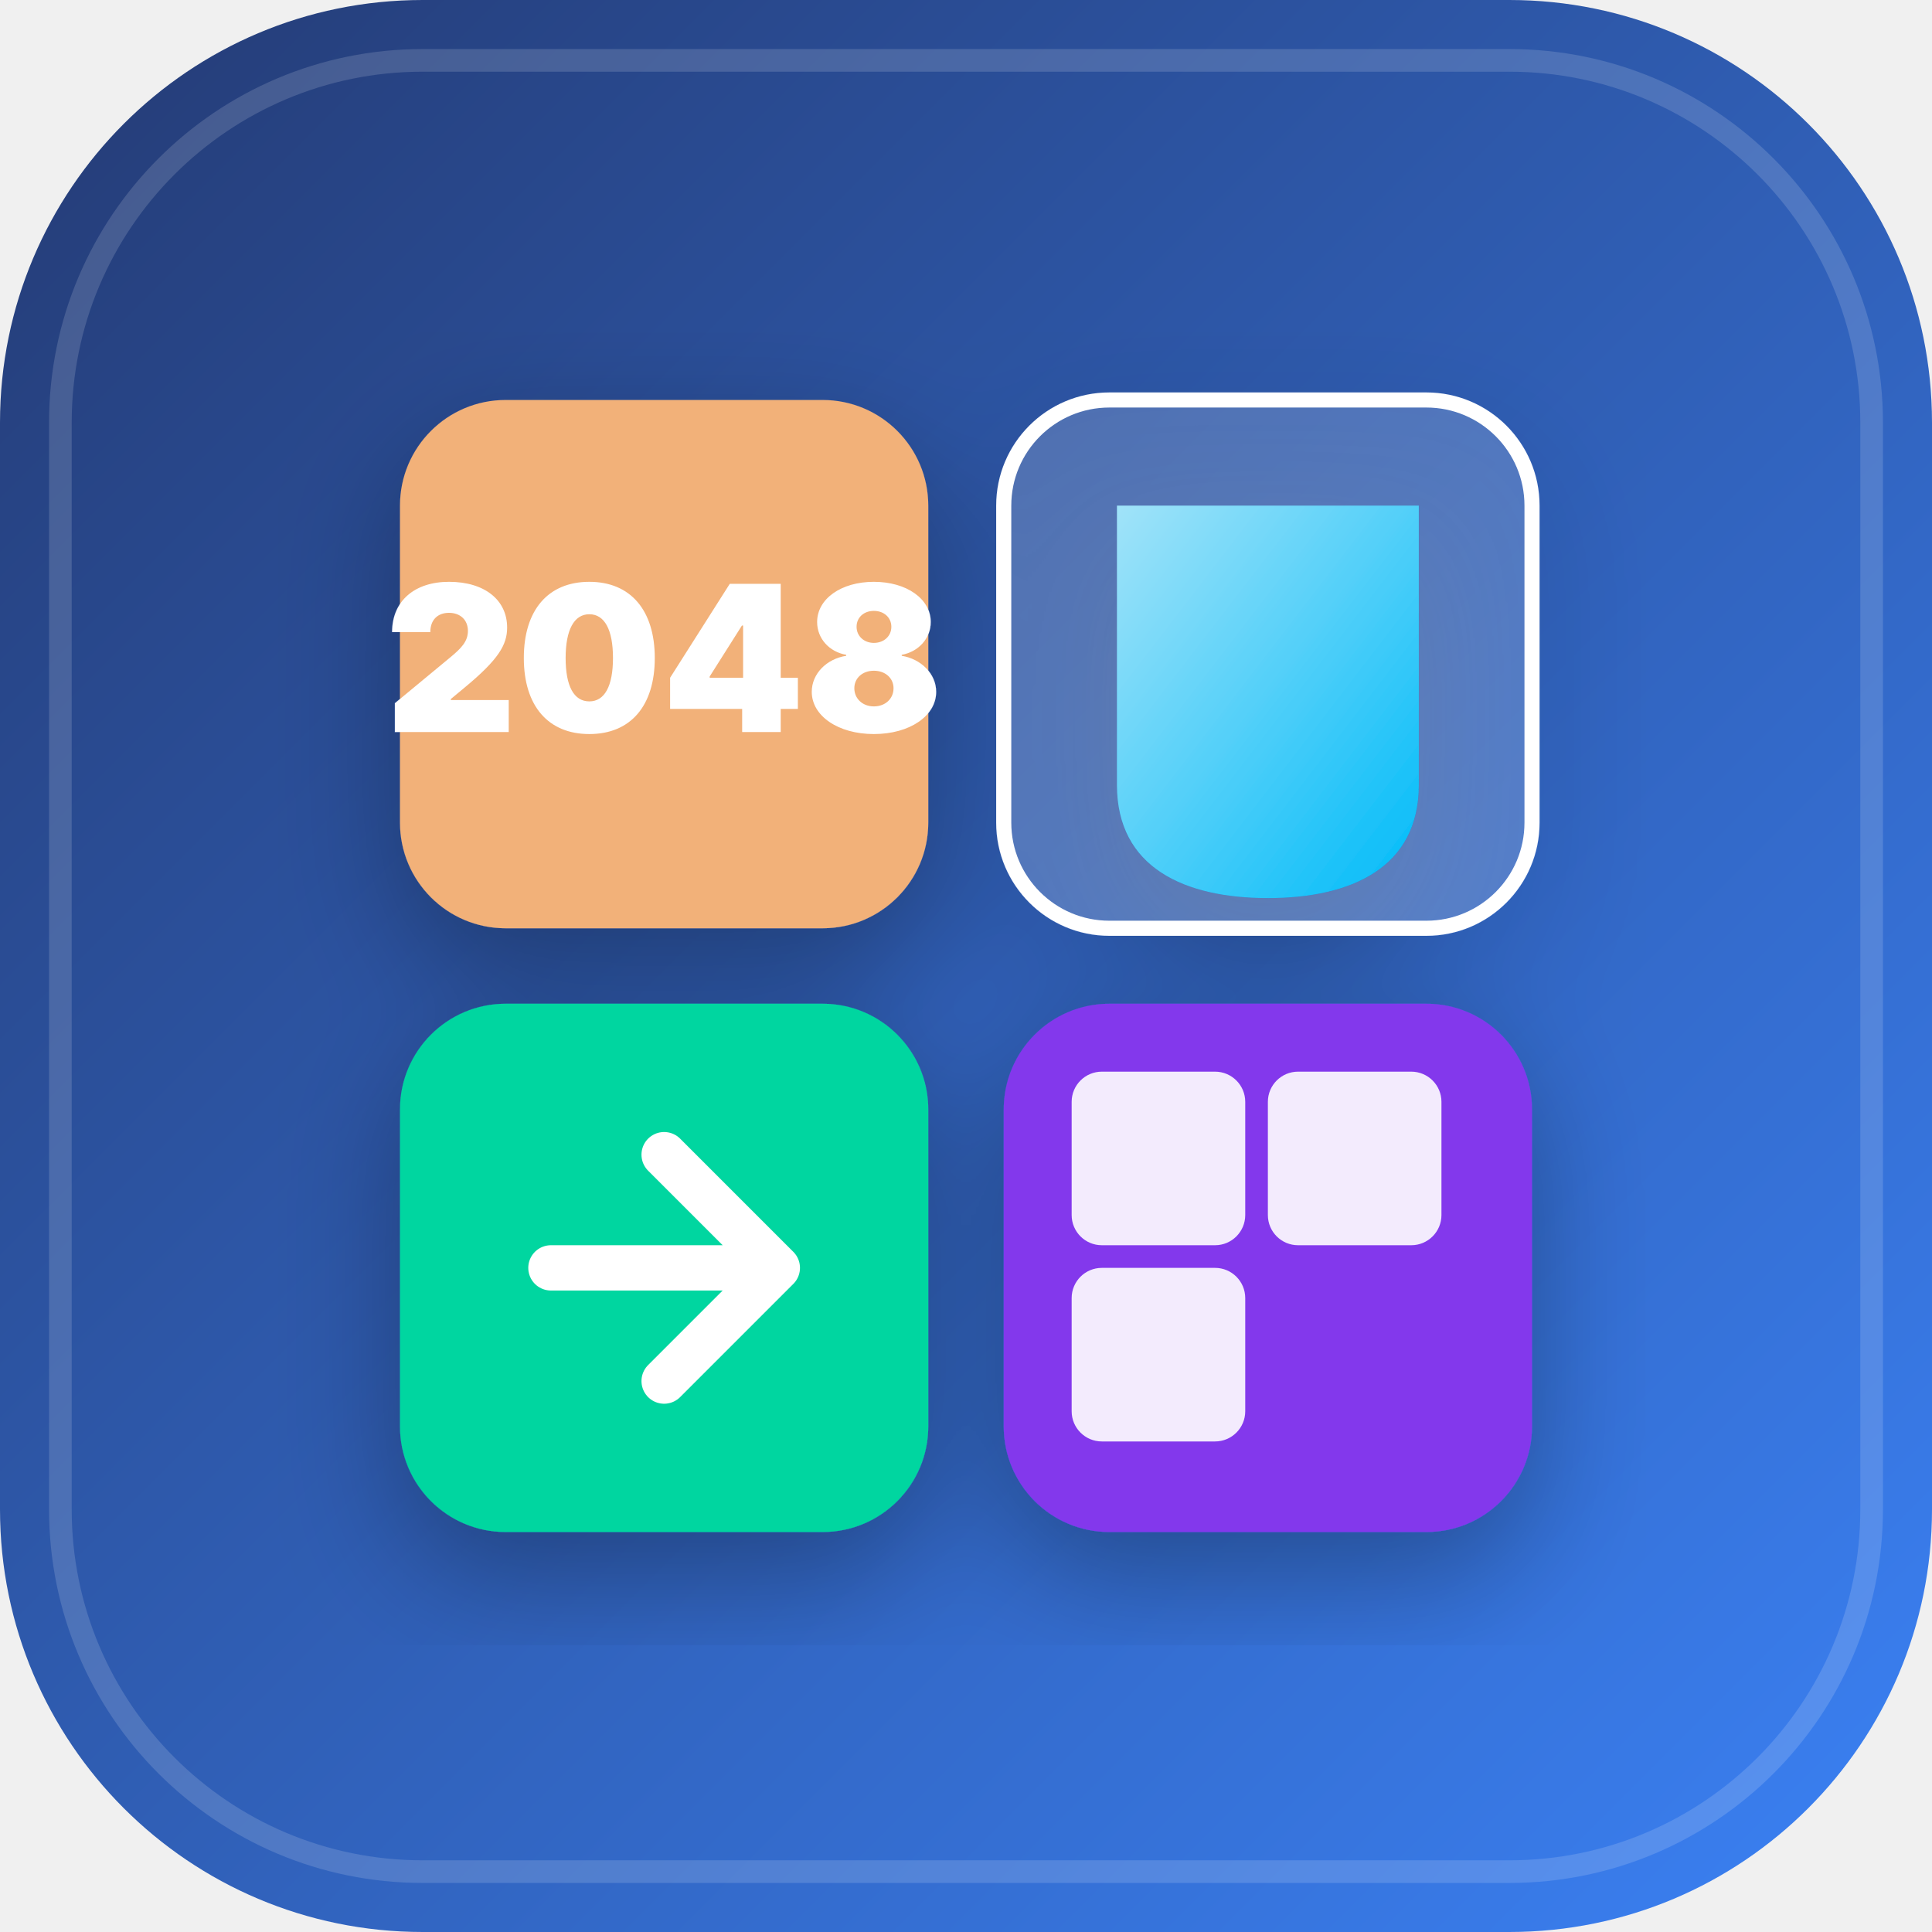
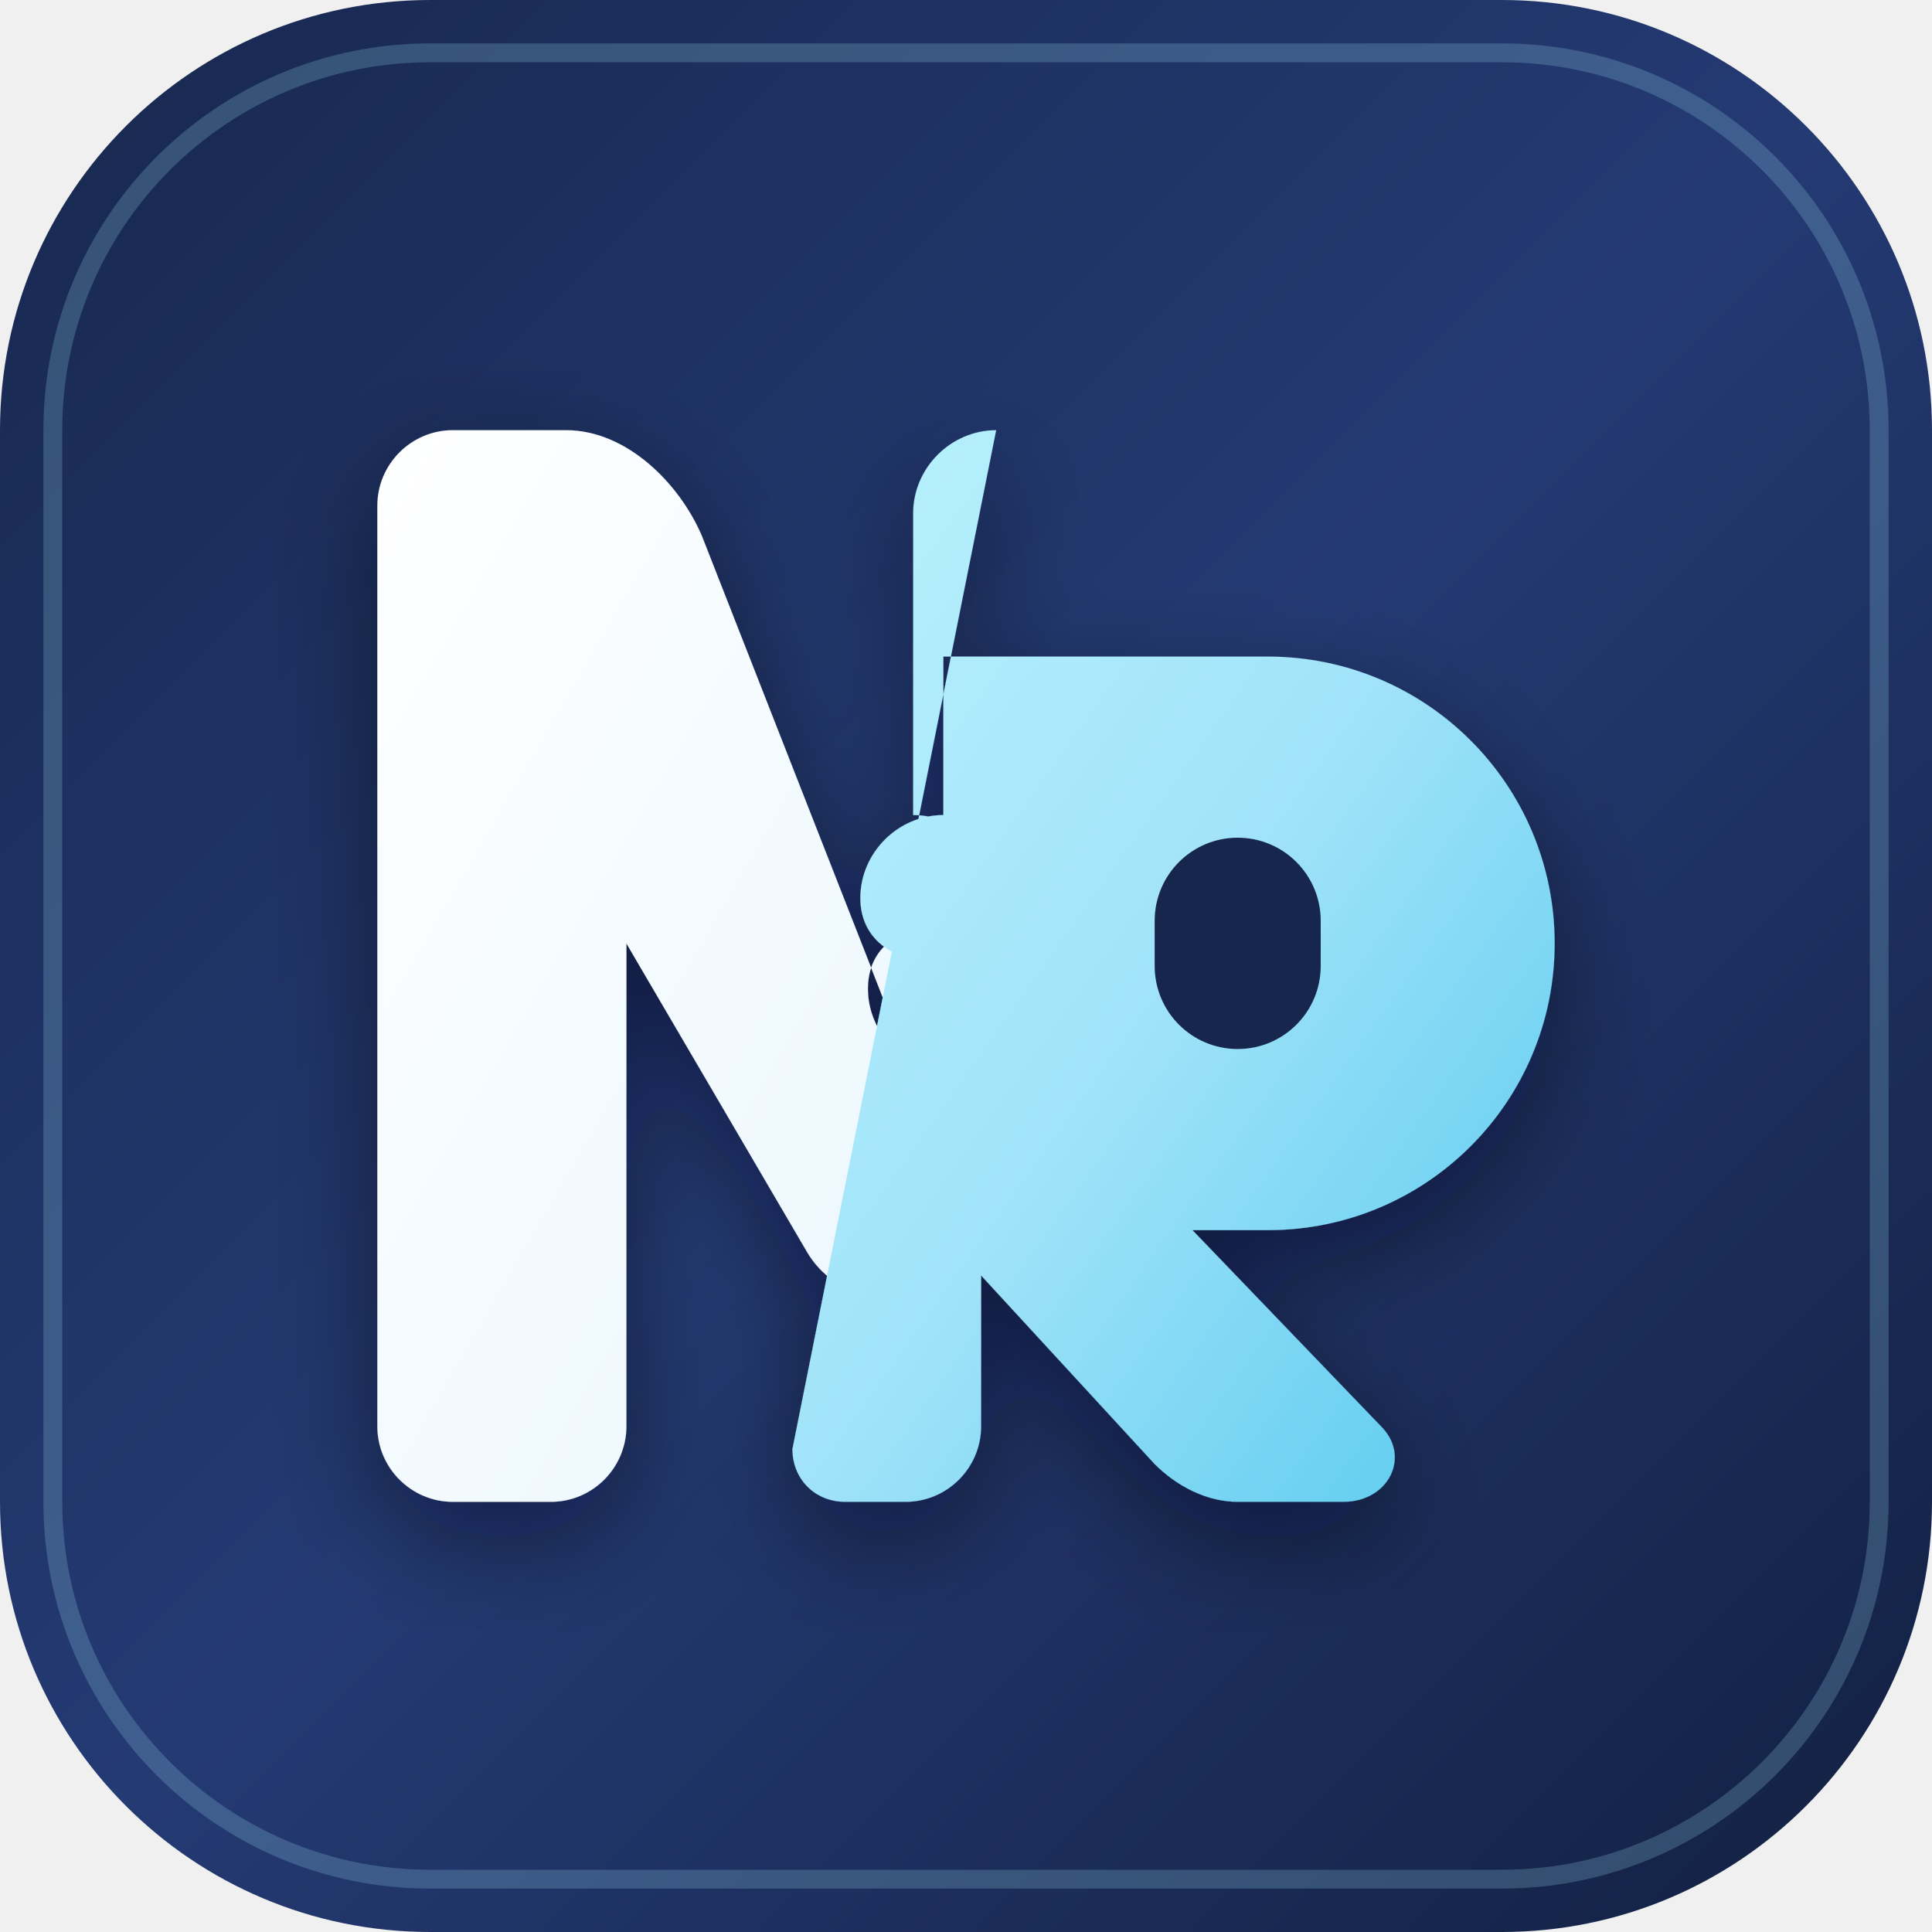
<svg xmlns="http://www.w3.org/2000/svg" viewBox="0 0 512 512" width="512" height="512">
  <defs>
-     <linearGradient id="bgGrad" x1="0%" y1="0%" x2="100%" y2="100%">
-       <stop offset="0%" stop-color="#243A73" />
-       <stop offset="100%" stop-color="#3B82F6" />
+     <linearGradient id="mpBgGrad" x1="0%" y1="0%" x2="100%" y2="100%">
+       <stop offset="0%" stop-color="#17274E" />
+       <stop offset="50%" stop-color="#243A73" />
+       <stop offset="100%" stop-color="#121F40" />
    </linearGradient>
-     <linearGradient id="accentGrad" x1="0%" y1="0%" x2="100%" y2="100%">
-       <stop offset="0%" stop-color="#A1E3F9" />
-       <stop offset="100%" stop-color="#00BBF9" />
+     <linearGradient id="mpAccentGrad" x1="0%" y1="0%" x2="100%" y2="100%">
+       <stop offset="0%" stop-color="#BAF2FD" />
+       <stop offset="50%" stop-color="#A1E3F9" />
+       <stop offset="100%" stop-color="#55C9EE" />
    </linearGradient>
-     <filter id="shadow" x="-10%" y="-10%" width="120%" height="120%">
-       <feDropShadow dx="0" dy="12" stdDeviation="16" flood-color="#000000" flood-opacity="0.3" />
+     <linearGradient id="mpWhiteGrad" x1="0%" y1="0%" x2="100%" y2="100%">
+       <stop offset="0%" stop-color="#FFFFFF" />
+       <stop offset="100%" stop-color="#E8F6FE" />
+     </linearGradient>
+     <filter id="mpShadow" x="-12%" y="-12%" width="124%" height="124%">
+       <feDropShadow dx="0" dy="10" stdDeviation="14" flood-color="#050A18" flood-opacity="0.48" />
    </filter>
  </defs>
-   <rect width="512" height="512" rx="112" fill="url(#bgGrad)" />
-   <rect x="16" y="16" width="480" height="480" rx="96" fill="none" stroke="#FFFFFF" stroke-opacity="0.15" stroke-width="6" />
-   <g transform="translate(106, 106)" filter="url(#shadow)">
-     <rect x="0" y="0" width="140" height="140" rx="28" fill="#F2B179" />
-     <text x="70" y="88" font-family="system-ui, -apple-system, sans-serif" font-size="54" font-weight="900" fill="#FFFFFF" text-anchor="middle">2048</text>
-     <rect x="160" y="0" width="140" height="140" rx="28" fill="#FFFFFF" fill-opacity="0.15" stroke="#FFFFFF" stroke-width="4" />
-     <path d="M190 28 L270 28 L270 102 C270 124 252 132 230 132 C208 132 190 124 190 102 Z" fill="url(#accentGrad)" />
-     <rect x="0" y="160" width="140" height="140" rx="28" fill="#06D6A0" />
-     <path d="M40 230 L100 230 M70 200 L100 230 L70 260" fill="none" stroke="#FFFFFF" stroke-width="12" stroke-linecap="round" stroke-linejoin="round" />
-     <rect x="160" y="160" width="140" height="140" rx="28" fill="#8338EC" />
-     <g transform="translate(178, 178)" fill="#FFFFFF" fill-opacity="0.9">
-       <rect x="0" y="0" width="46" height="46" rx="8" />
-       <rect x="52" y="0" width="46" height="46" rx="8" />
-       <rect x="0" y="52" width="46" height="46" rx="8" />
-     </g>
+   <rect width="512" height="512" rx="114" fill="url(#mpBgGrad)" />
+   <rect x="14" y="14" width="484" height="484" rx="100" fill="none" stroke="#A1E3F9" stroke-opacity="0.22" stroke-width="5" />
+   <g filter="url(#mpShadow)">
+     <path d="       M 120 114       C 109 114 100 123 100 134       L 100 378       C 100 389 109 398 120 398       L 146 398       C 157 398 166 389 166 378       L 166 250       L 214 332       C 220 342 232 346 242 342       C 248 339 252 334 252 326       L 252 284       C 240 284 230 274 230 262       C 230 240 266 240 266 262       C 266 274 256 284 244 284       L 244 290       L 186 142       C 180 128 166 114 150 114       Z" fill="url(#mpWhiteGrad)" />
+     <path d="       M 264 114       C 252 114 242 124 242 136       L 242 216       C 254 216 264 226 264 238       C 264 260 228 260 228 238       C 228 226 238 216 250 216       L 250 174       L 336 174       C 378 174 412 208 412 250       C 412 292 378 326 336 326       L 316 326       L 366 378       C 374 386 368 398 356 398       L 328 398       C 320 398 312 394 306 388       L 260 338       L 260 378       C 260 389 251 398 240 398       L 224 398       C 216 398 210 392 210 384       Z" fill="url(#mpAccentGrad)" />
+     <rect x="306" y="222" width="44" height="56" rx="22" fill="#17274E" />
  </g>
</svg>
